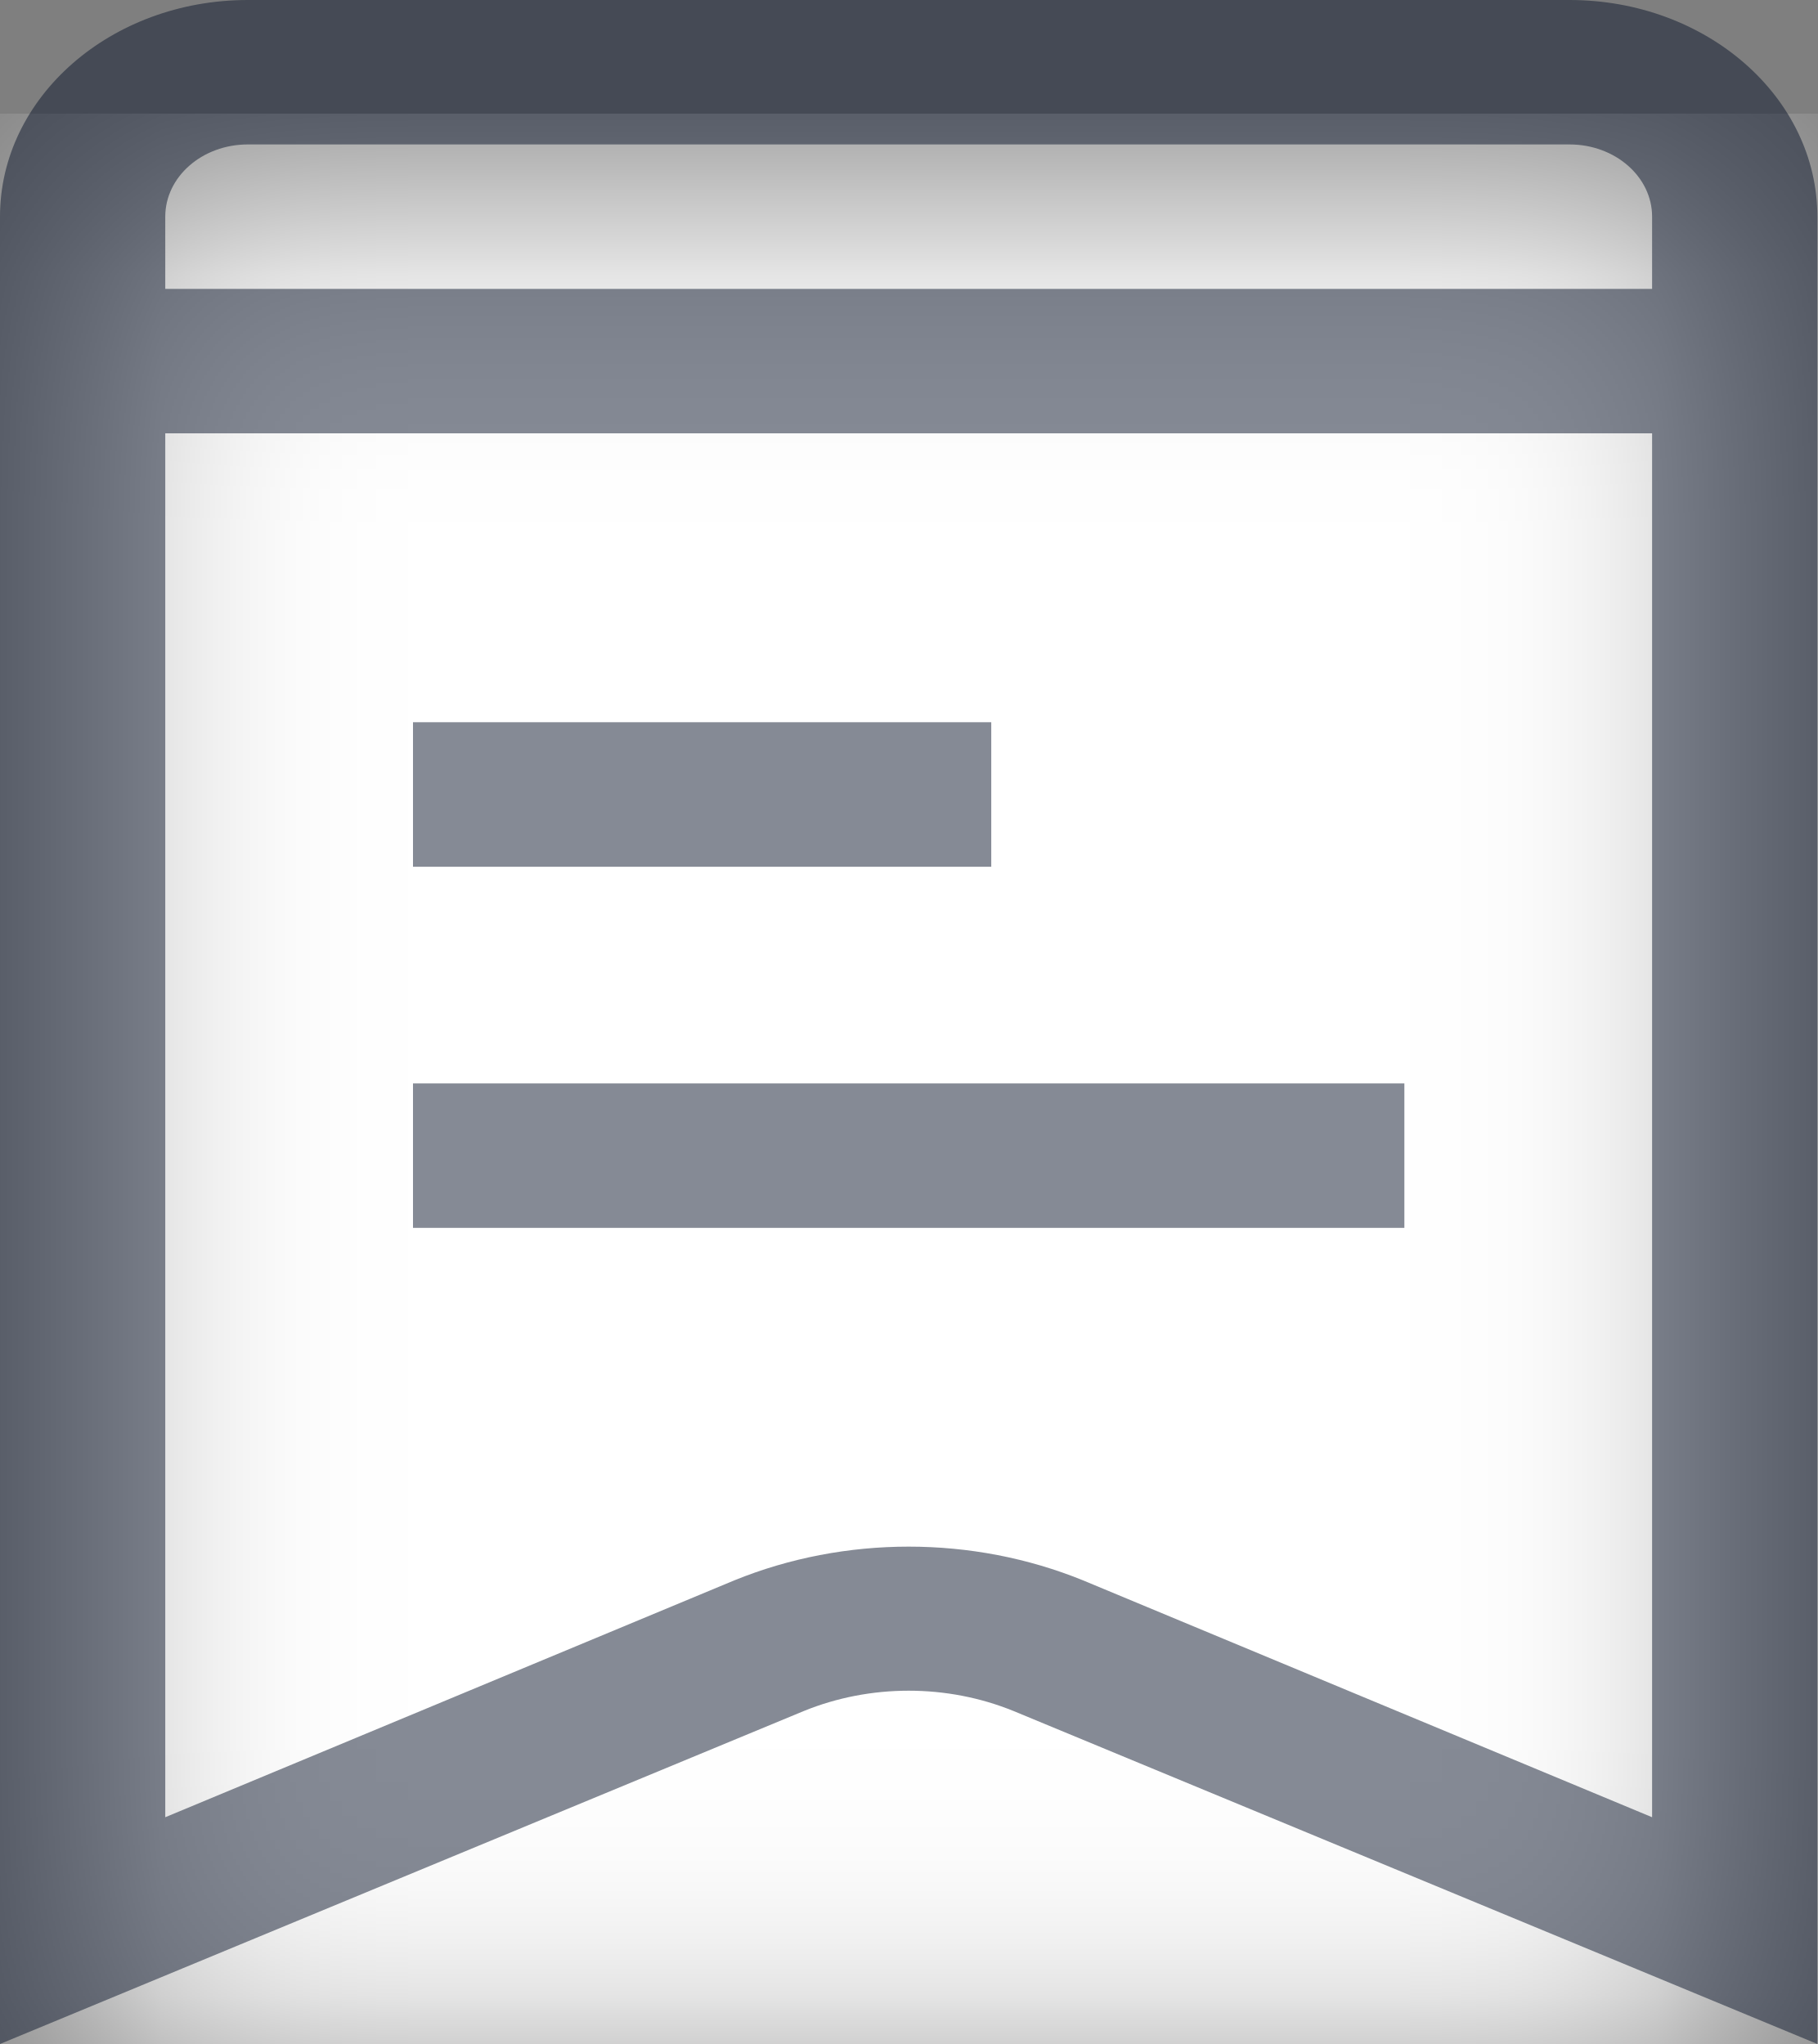
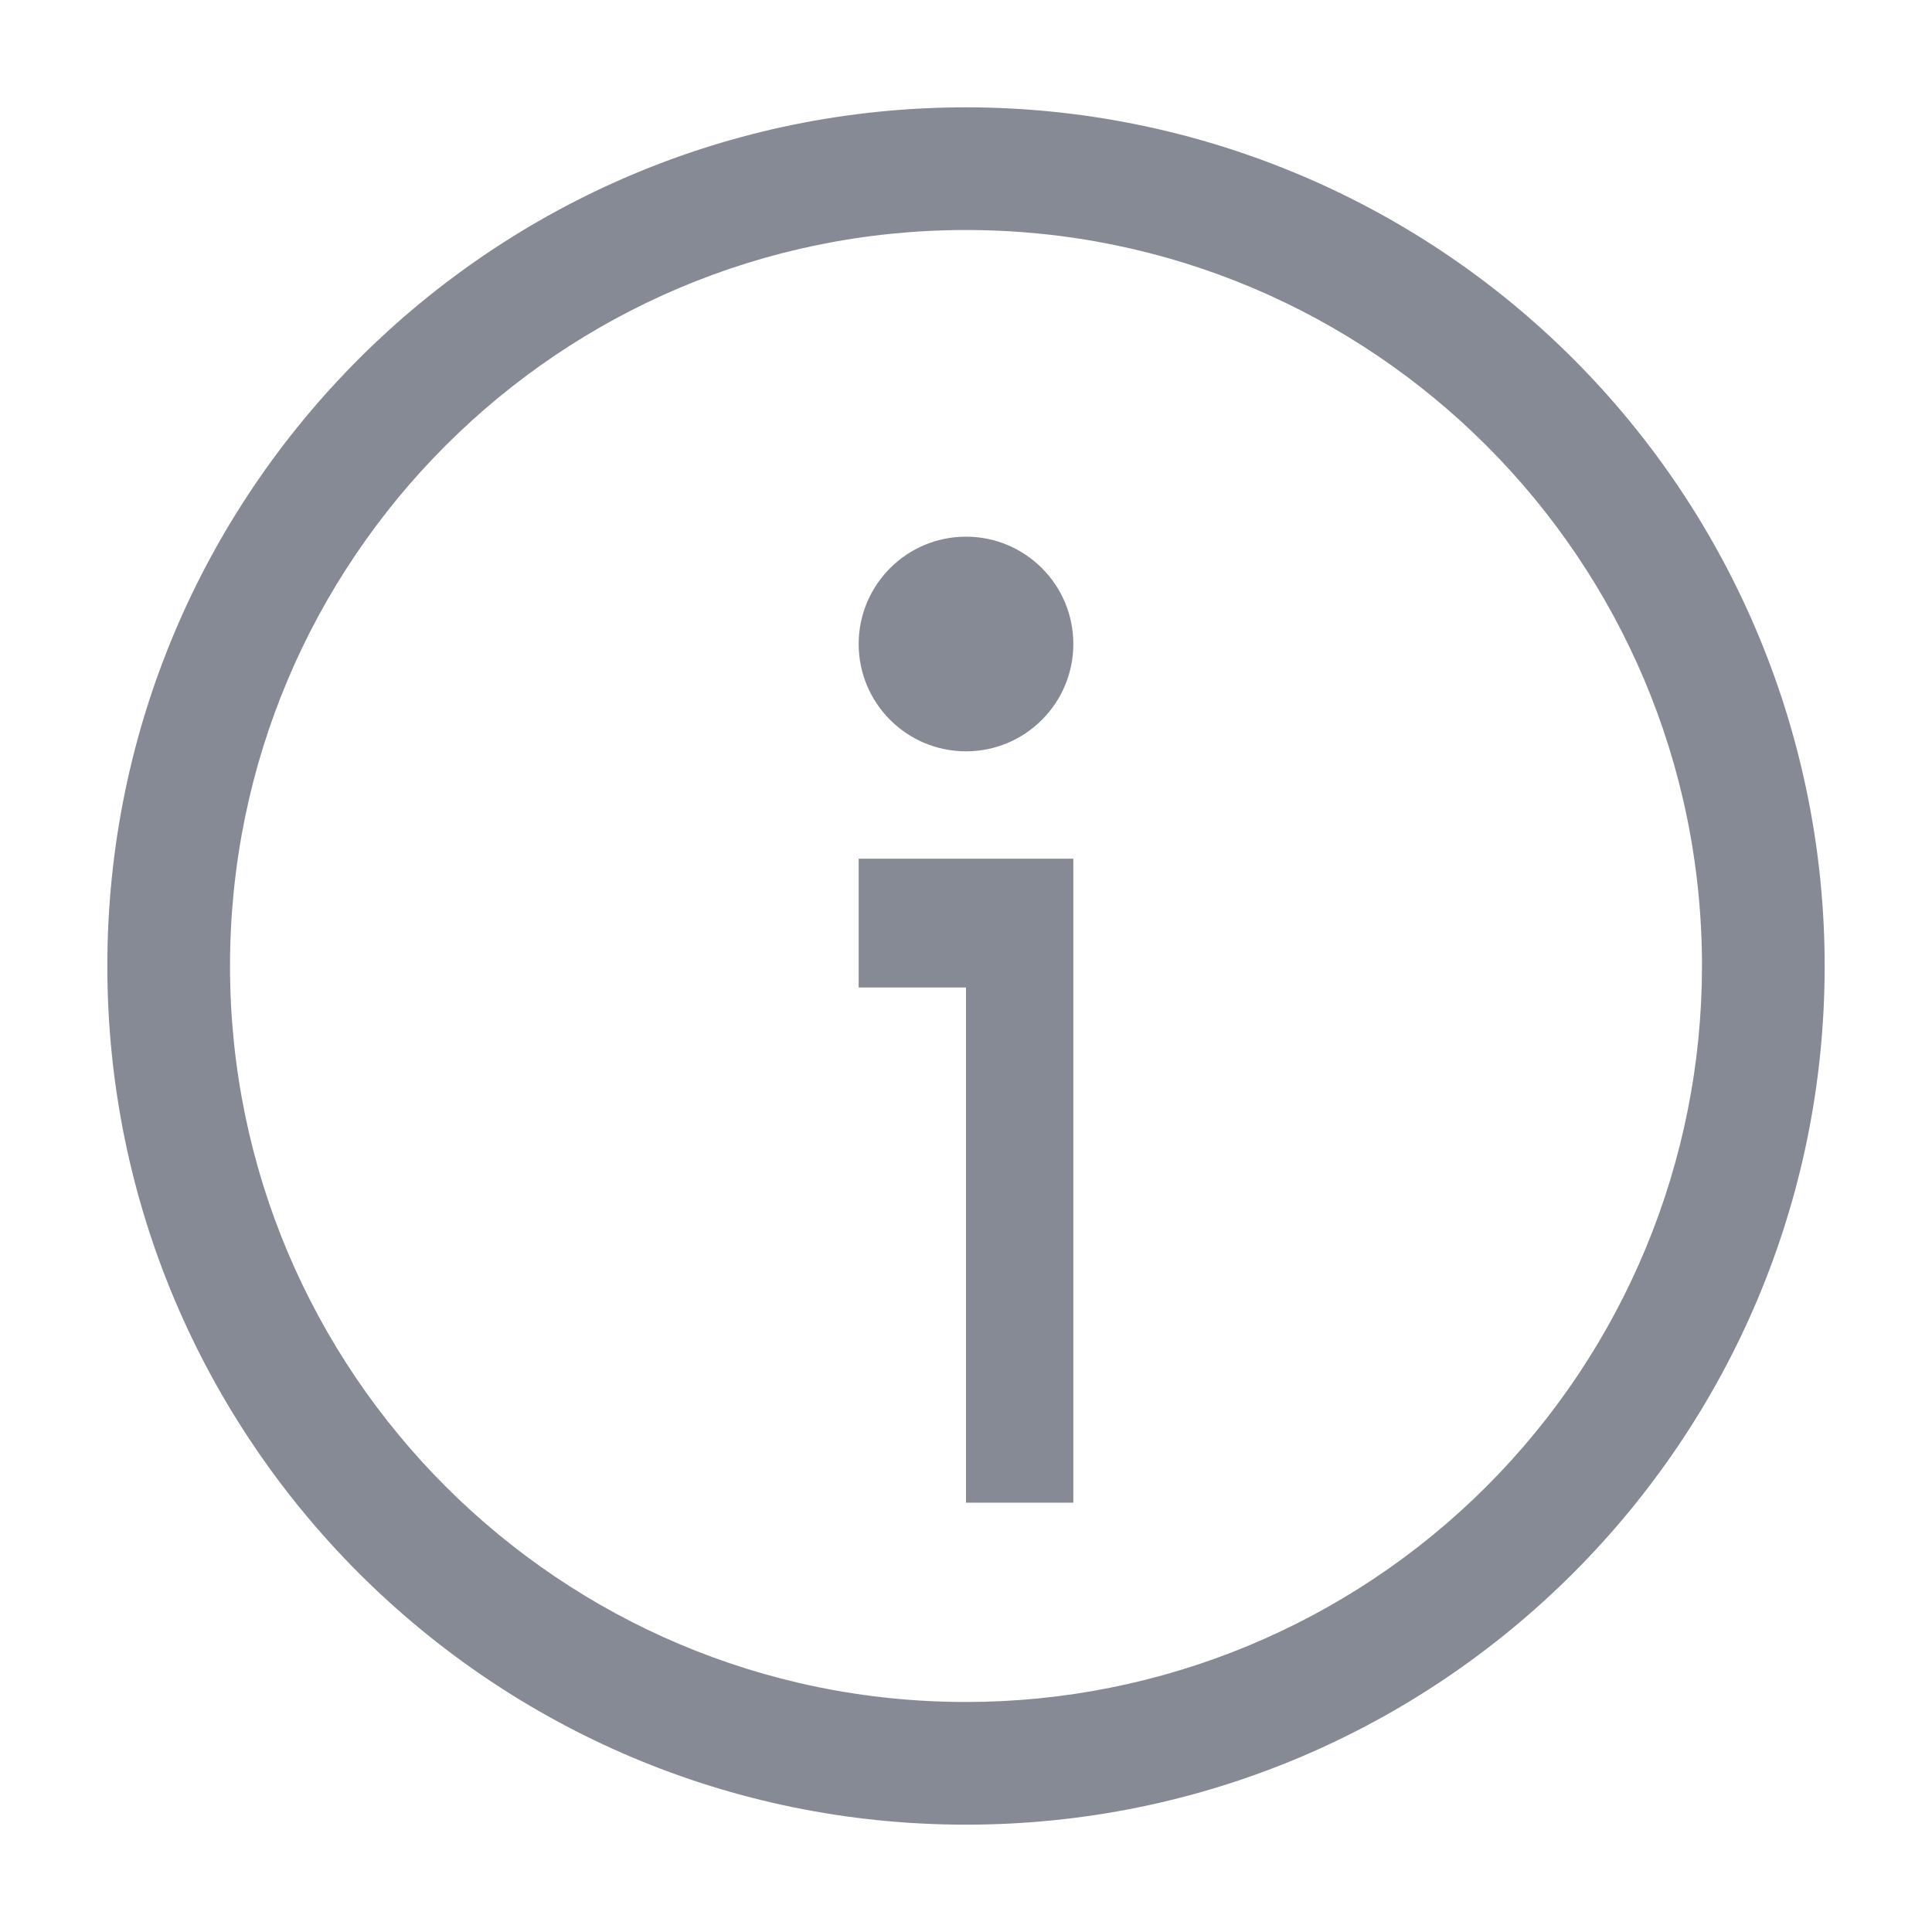
- <svg xmlns="http://www.w3.org/2000/svg" xmlns:xlink="http://www.w3.org/1999/xlink" width="16px" height="18px" viewBox="0 0 16 18" version="1.1">
+ <svg xmlns="http://www.w3.org/2000/svg" xmlns:xlink="http://www.w3.org/1999/xlink" width="18px" height="18px" viewBox="0 0 18 18" version="1.1">
  <defs>
-     <rect id="path-1" x="0" y="0" width="336" height="370" rx="4" />
-     <filter x="-9.8%" y="-7.3%" width="119.6%" height="117.8%" filterUnits="objectBoundingBox" id="filter-2">
+     <rect id="path-1" x="0" y="0" width="336" height="280" rx="4" />
+     <filter x="-9.8%" y="-9.6%" width="119.6%" height="123.6%" filterUnits="objectBoundingBox" id="filter-2">
      <feOffset dx="0" dy="6" in="SourceAlpha" result="shadowOffsetOuter1" />
      <feGaussianBlur stdDeviation="10" in="shadowOffsetOuter1" result="shadowBlurOuter1" />
      <feColorMatrix values="0 0 0 0 0   0 0 0 0 0   0 0 0 0 0  0 0 0 0.1 0" type="matrix" in="shadowBlurOuter1" />
    </filter>
-     <filter x="-6.5%" y="-4.3%" width="113.1%" height="111.9%" filterUnits="objectBoundingBox" id="filter-3">
-       <feGaussianBlur stdDeviation="1.5" in="SourceAlpha" result="shadowBlurInner1" />
-       <feOffset dx="0" dy="1" in="shadowBlurInner1" result="shadowOffsetInner1" />
-       <feComposite in="shadowOffsetInner1" in2="SourceAlpha" operator="arithmetic" k2="-1" k3="1" result="shadowInnerInner1" />
-       <feColorMatrix values="0 0 0 0 0   0 0 0 0 0   0 0 0 0 0  0 0 0 0.5 0" type="matrix" in="shadowInnerInner1" />
-     </filter>
  </defs>
  <g id="页面-1" stroke="none" stroke-width="1" fill="none" fill-rule="evenodd">
-     <g id="session点开后效果" transform="translate(-468, -456)">
-       <rect id="矩形" fill-opacity="0.2" fill="#5481A3" x="178" y="84" width="870" height="696" />
-       <g id="Article-Big备份-12" transform="translate(442, 242)">
+     <g id="上午议程" transform="translate(-1577, -1803)">
+       <rect fill="#FFFFFF" x="0" y="0" width="1920" height="2160" />
+       <g id="Article-Big备份-12" transform="translate(1551, 1776)">
        <g id="Base">
          <use fill="black" fill-opacity="1" filter="url(#filter-2)" xlink:href="#path-1" />
          <use fill="#FFFFFF" fill-rule="evenodd" xlink:href="#path-1" />
-           <use fill="black" fill-opacity="1" filter="url(#filter-3)" xlink:href="#path-1" />
        </g>
        <g id="Content" transform="translate(26, 26)" fill="#0B162B" opacity="0.5">
-           <path d="M13.818,188 L2.182,188 C0.977,188 0,188.854 0,189.908 L0,206 L7.076,203.068 C7.662,202.829 8.338,202.829 8.924,203.068 L16,206 L16,189.908 C16,188.854 15.023,188 13.818,188 Z M14.545,204.003 L9.535,201.917 C8.562,201.521 7.438,201.521 6.465,201.917 L1.455,204.003 L1.455,191.816 L14.545,191.816 L14.545,204.003 Z M12.364,197.541 L12.364,198.813 L3.636,198.813 L3.636,197.541 L12.364,197.541 Z M8.727,194.36 L8.727,195.633 L3.636,195.633 L3.636,194.36 L8.727,194.36 Z M13.818,189.272 C14.22,189.272 14.545,189.557 14.545,189.908 L14.545,190.544 L1.455,190.544 L1.455,189.908 C1.455,189.557 1.78,189.272 2.182,189.272 L13.818,189.272 Z" id="Style" />
+           <path d="M9,2 C11.122,2 13.157,2.843 14.657,4.343 C16.157,5.843 17,7.878 17,10 C17,14.418 13.418,18 9,18 C4.582,18 1,14.418 1,10 C1,5.582 4.582,2 9,2 Z M9,3.143 C5.213,3.143 2.143,6.213 2.143,10 C2.143,13.787 5.213,16.857 9,16.857 C10.819,16.857 12.563,16.135 13.849,14.849 C15.135,13.563 15.857,11.819 15.857,10 C15.857,6.213 12.787,3.143 9,3.143 Z M10,9 L10,15 L9,15 L9,10.2 L8,10.2 L8,9 L10,9 Z M9,6 C9.552,6 10,6.448 10,7 C10,7.552 9.552,8 9,8 C8.448,8 8,7.552 8,7 C8,6.448 8.448,6 9,6 Z" id="Style" />
        </g>
      </g>
    </g>
  </g>
</svg>
